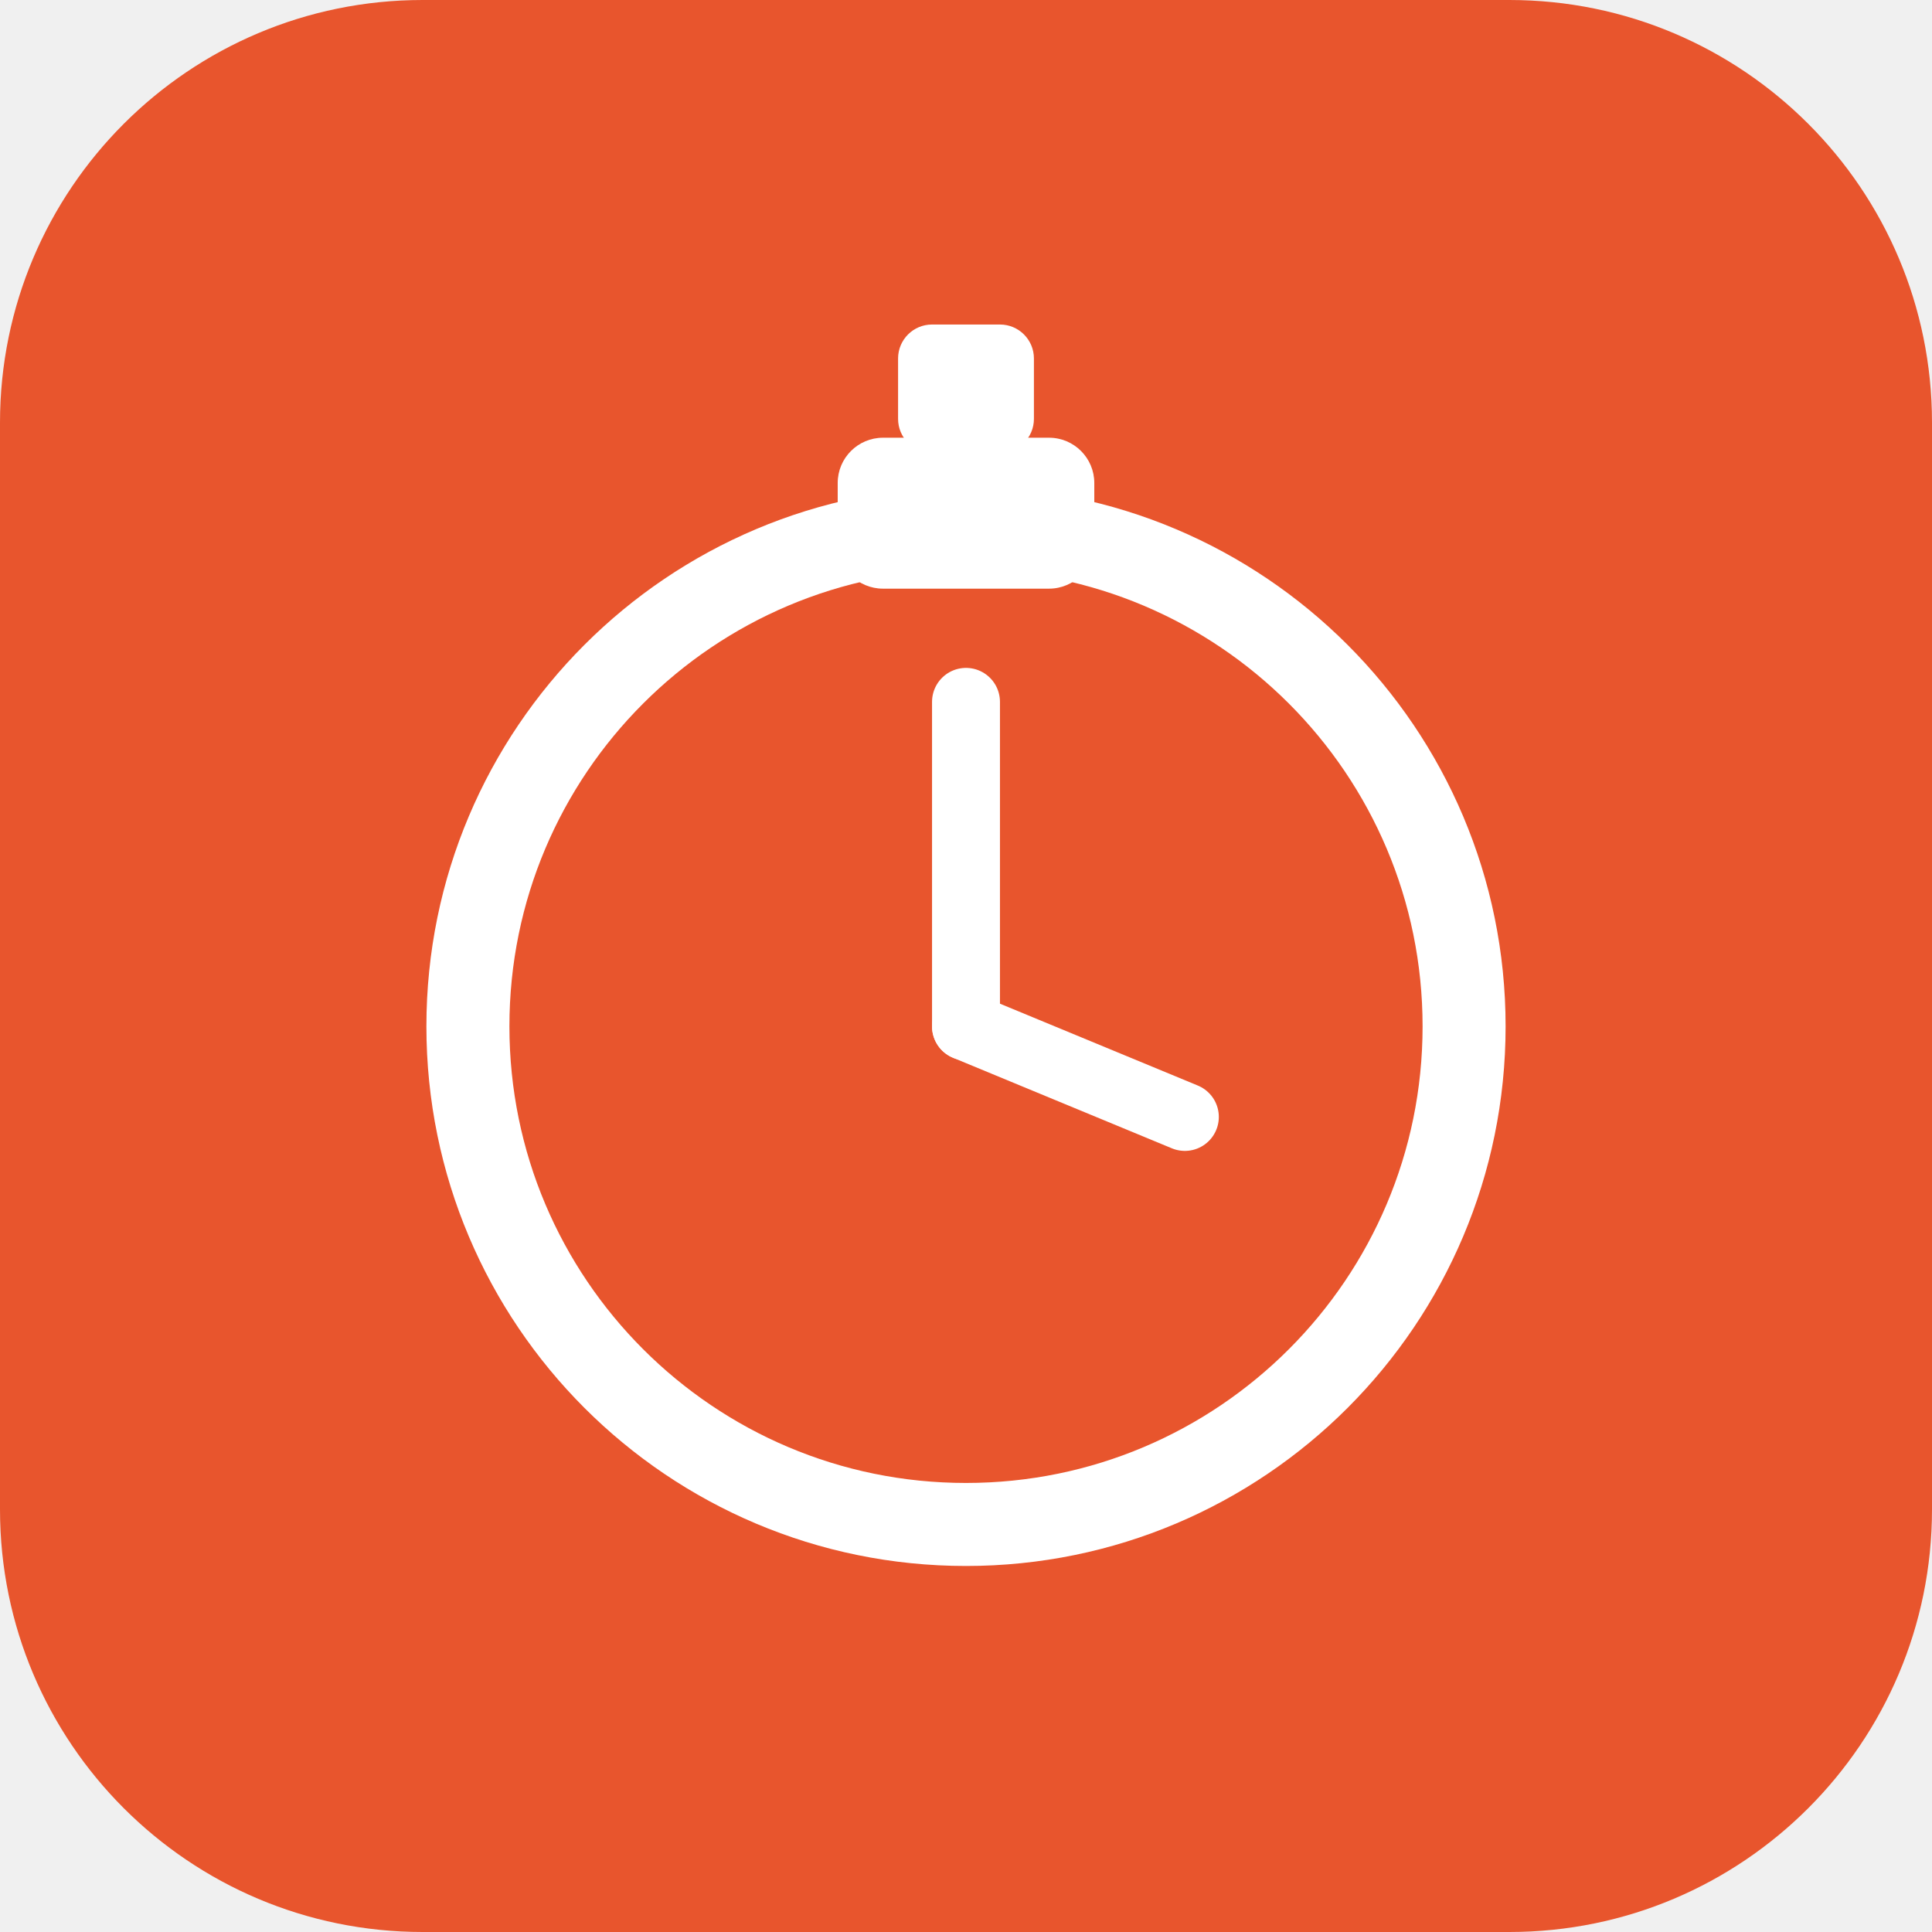
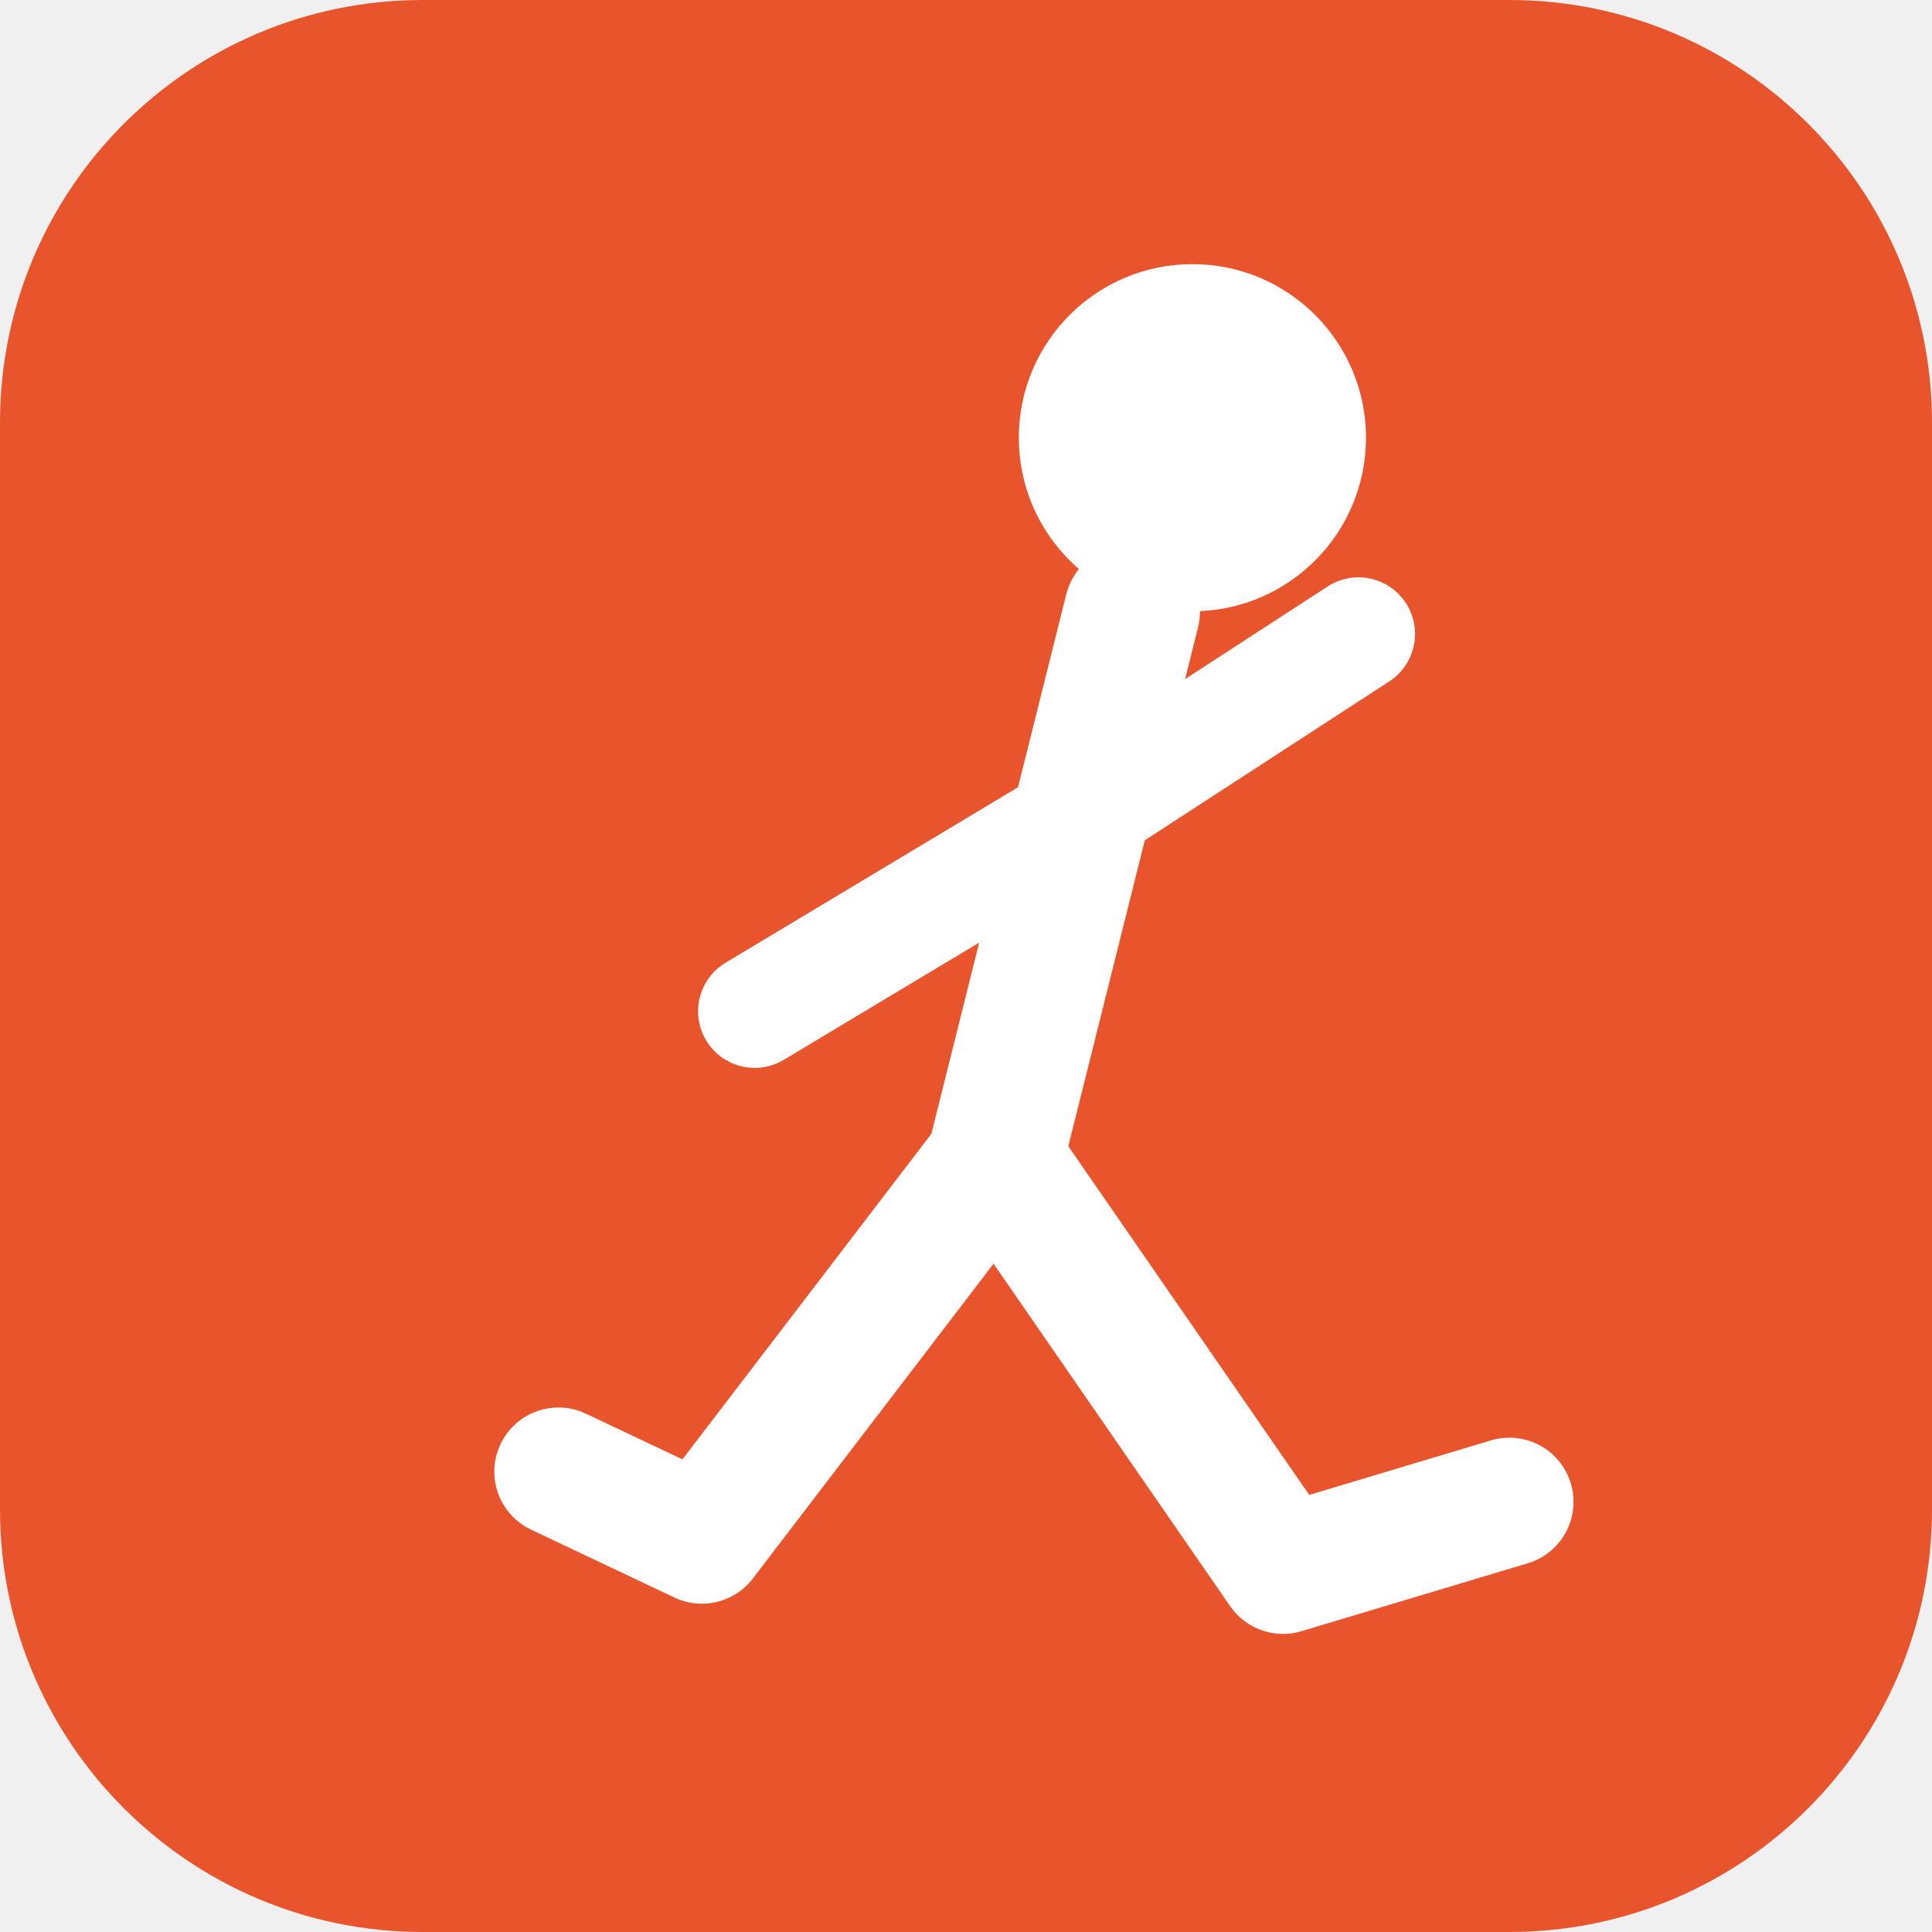
<svg xmlns="http://www.w3.org/2000/svg" viewBox="0 0 512 512">
  <rect width="512" height="512" rx="112" fill="#e8552d" />
-   <circle cx="256" cy="272" r="132" fill="none" stroke="#ffffff" stroke-width="22" />
-   <line x1="256" y1="272" x2="256" y2="186" stroke="#ffffff" stroke-width="18" stroke-linecap="round" />
-   <line x1="256" y1="272" x2="314" y2="296" stroke="#ffffff" stroke-width="18" stroke-linecap="round" />
-   <rect x="222" y="116" width="68" height="40" rx="12" fill="#ffffff" />
-   <rect x="238" y="86" width="36" height="34" rx="9" fill="#ffffff" />
+   <circle cx="316" cy="116" r="46" fill="#ffffff" />
+   <line x1="300" y1="162" x2="264" y2="306" stroke="#ffffff" stroke-width="36" stroke-linecap="round" />
+   <line x1="280" y1="220" x2="360" y2="168" stroke="#ffffff" stroke-width="30" stroke-linecap="round" />
+   <line x1="280" y1="220" x2="200" y2="268" stroke="#ffffff" stroke-width="30" stroke-linecap="round" />
+   <polyline points="264,306 340,416 400,398" fill="none" stroke="#ffffff" stroke-width="34" stroke-linecap="round" stroke-linejoin="round" />
+   <polyline points="264,306 186,408 148,390" fill="none" stroke="#ffffff" stroke-width="34" stroke-linecap="round" stroke-linejoin="round" />
</svg>
